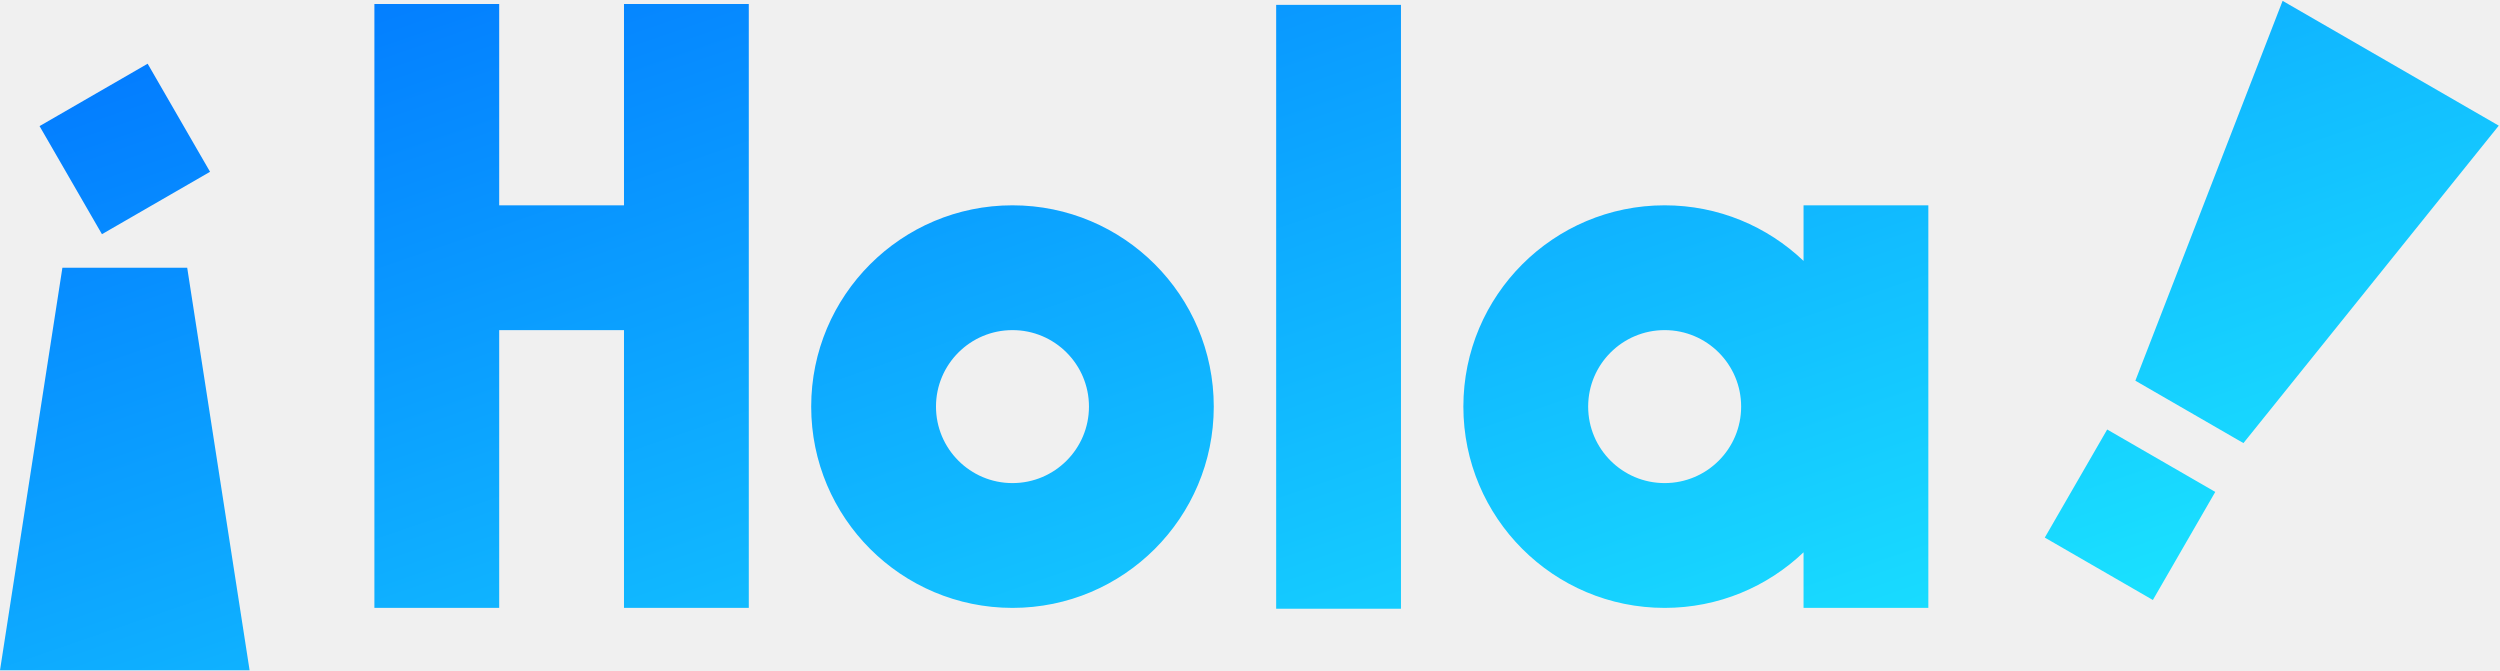
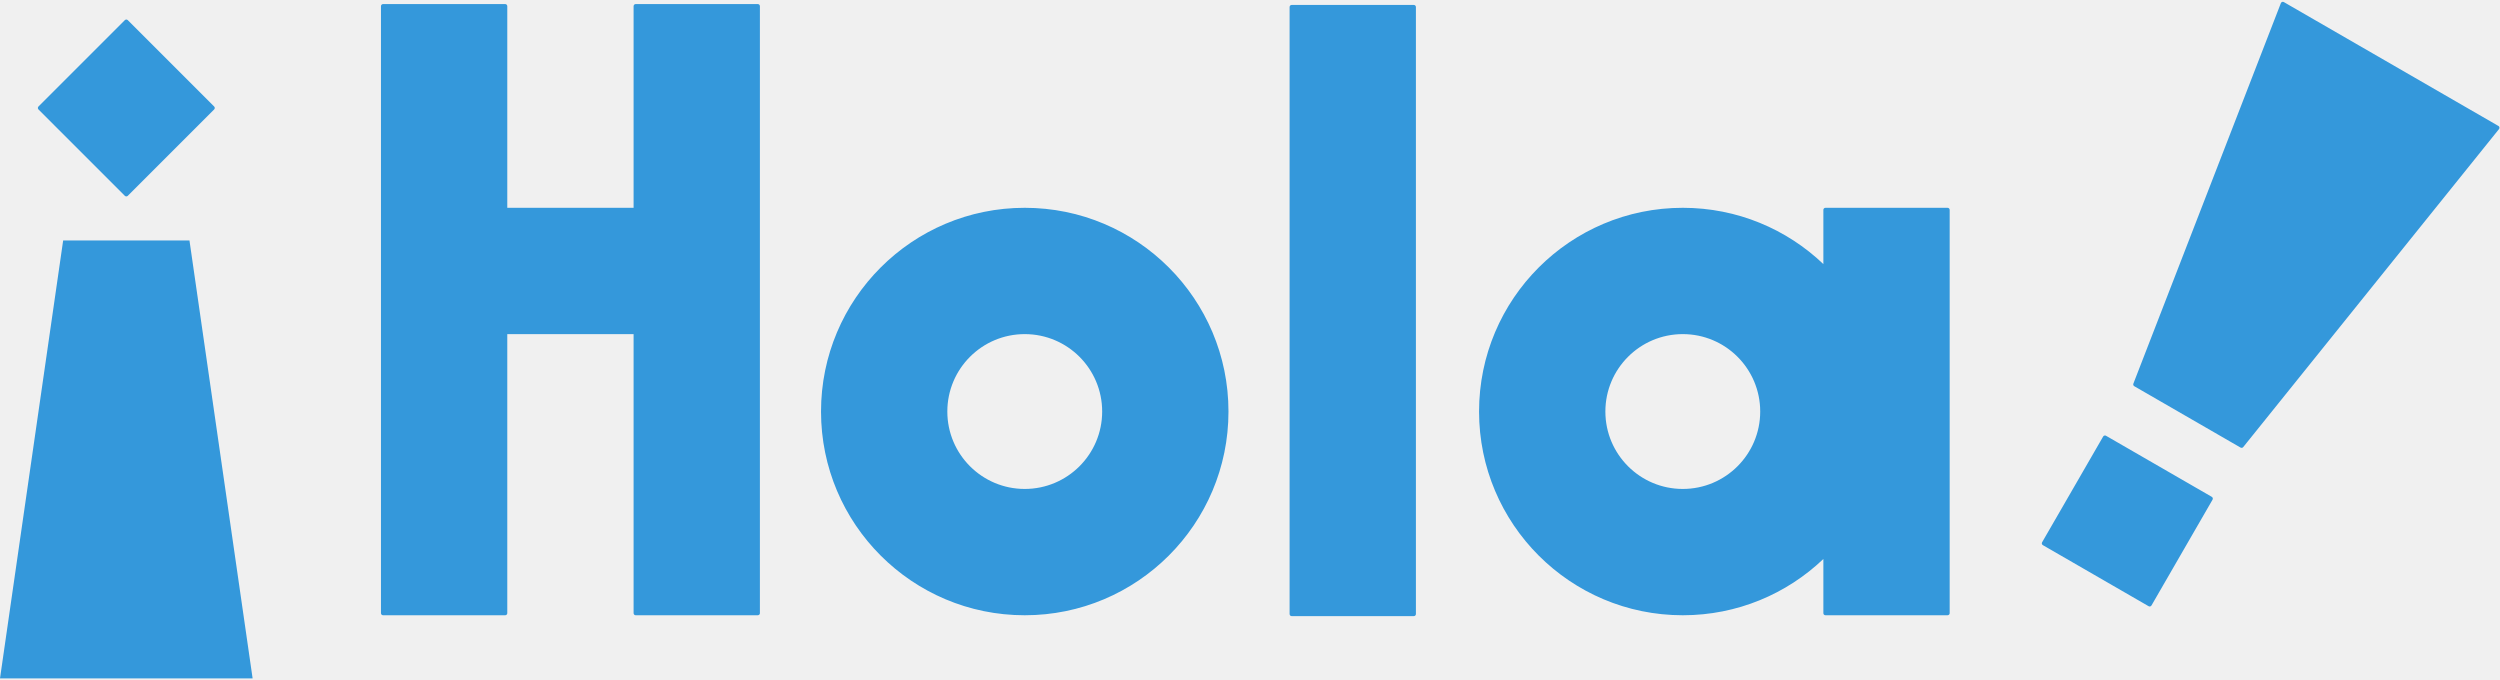
- <svg xmlns="http://www.w3.org/2000/svg" xmlns:xlink="http://www.w3.org/1999/xlink" width="1242" height="333" viewBox="0 0 1242 333">
-   <defs>
-     <path id="rectangle-a" d="M896,129.619 L896,102 L958,102 L958,302 L896,302 L896,274.381 C878.055,291.493 853.754,302 827,302 C771.772,302 727,257.228 727,202 C727,146.772 771.772,102 827,102 C853.754,102 878.055,112.507 896,129.619 Z M248,102 L248,2 L186,2 L186,302 L248,302 L248,164 L310,164 L310,302 L372,302 L372,2 L310,2 L310,102 L248,102 Z M31,133 L93,133 L124,333 L0,333 L31,133 Z M19.653,62.653 L73.347,31.653 L104.347,85.347 L50.653,116.347 L19.653,62.653 Z M503,302 C447.772,302 403,257.228 403,202 C403,146.772 447.772,102 503,102 C558.228,102 603,146.772 603,202 C603,257.228 558.228,302 503,302 Z M503,240 C523.987,240 541,222.987 541,202 C541,181.013 523.987,164 503,164 C482.013,164 465,181.013 465,202 C465,222.987 482.013,240 503,240 Z M634,2.426 L696,2.426 L696,302.426 L634,302.426 L634,2.426 Z M827,240 C847.987,240 865,222.987 865,202 C865,181.013 847.987,164 827,164 C806.013,164 789,181.013 789,202 C789,222.987 806.013,240 827,240 Z M1060.847,189.131 L1134,0.426 L1241.387,62.426 L1114.54,220.131 L1060.847,189.131 Z M1015.85,267.074 L1046.85,213.38 L1100.544,244.38 L1069.544,298.074 L1015.85,267.074 Z" />
-     <linearGradient id="rectangle-b" x1="14.171%" x2="80.314%" y1="18.573%" y2="76.192%">
-       <stop offset="0%" stop-color="#006FFF" />
-       <stop offset="100%" stop-color="#1BE6FF" />
-     </linearGradient>
-   </defs>
-   <g fill="none" fill-rule="evenodd">
-     <mask id="rectangle-c" fill="#fff">
-       <use xlink:href="#rectangle-a" />
-     </mask>
-     <rect width="1761" height="546" x="-275" y="-118" fill="url(#rectangle-b)" mask="url(#rectangle-c)" />
-   </g>
+ <svg xmlns="http://www.w3.org/2000/svg" width="1199" height="326" viewBox="0 0 1199 326">
+   <path fill="#3498DB" d="M1144.485,242.648 L1144.485,216.662 C1144.485,216.11 1144.933,215.662 1145.485,215.662 L1204.064,215.662 C1204.616,215.662 1205.064,216.11 1205.064,216.662 L1205.064,410.078 C1205.064,410.63 1204.616,411.078 1204.064,411.078 L1145.485,411.078 C1144.933,411.078 1144.485,410.63 1144.485,410.078 L1144.485,384.092 C1126.951,400.812 1103.208,411.078 1077.067,411.078 C1023.104,411.078 979.359,367.332 979.359,313.37 C979.359,259.407 1023.104,215.662 1077.067,215.662 C1103.208,215.662 1126.951,225.928 1144.485,242.648 Z M513.293,215.662 L513.293,118.954 C513.293,118.402 512.845,117.954 512.293,117.954 L453.714,117.954 C453.161,117.954 452.714,118.402 452.714,118.954 L452.714,118.954 L452.714,410.078 C452.714,410.63 453.161,411.078 453.714,411.078 L512.293,411.078 C512.845,411.078 513.293,410.63 513.293,410.078 L513.293,276.241 L573.871,276.241 L573.871,410.078 C573.871,410.63 574.319,411.078 574.871,411.078 L633.45,411.078 C634.003,411.078 634.45,410.63 634.45,410.078 L634.45,118.954 C634.45,118.402 634.003,117.954 633.45,117.954 L574.871,117.954 C574.319,117.954 573.871,118.402 573.871,118.954 L573.871,118.954 L573.871,215.662 L513.293,215.662 Z M300.289,231.323 L360.868,231.323 L391.158,441.367 L270,441.367 L300.289,231.323 Z M288.45,167.078 L329.872,125.657 C330.262,125.266 330.895,125.266 331.286,125.657 L372.707,167.078 C373.098,167.469 373.098,168.102 372.707,168.492 L331.286,209.914 C330.895,210.304 330.262,210.304 329.872,209.914 L288.45,168.492 C288.06,168.102 288.06,167.469 288.45,167.078 Z M761.47,411.078 C707.508,411.078 663.763,367.332 663.763,313.37 C663.763,259.407 707.508,215.662 761.47,215.662 C815.433,215.662 859.178,259.407 859.178,313.37 C859.178,367.332 815.433,411.078 761.47,411.078 Z M761.47,350.499 C781.976,350.499 798.599,333.876 798.599,313.37 C798.599,292.864 781.976,276.241 761.47,276.241 C740.965,276.241 724.341,292.864 724.341,313.37 C724.341,333.876 740.965,350.499 761.47,350.499 Z M889.491,118.371 L948.07,118.371 C948.622,118.371 949.07,118.818 949.07,119.371 L949.07,410.494 C949.07,411.047 948.622,411.494 948.07,411.494 L889.491,411.494 C888.938,411.494 888.491,411.047 888.491,410.494 L888.491,119.371 C888.491,118.818 888.938,118.371 889.491,118.371 Z M1077.067,350.499 C1097.573,350.499 1114.196,333.876 1114.196,313.37 C1114.196,292.864 1097.573,276.241 1077.067,276.241 C1056.561,276.241 1039.938,292.864 1039.938,313.37 C1039.938,333.876 1056.561,350.499 1077.067,350.499 Z M1293.594,301.225 C1293.166,300.978 1292.983,300.457 1293.161,299.997 L1363.906,117.505 C1363.925,117.457 1363.947,117.41 1363.972,117.366 C1364.249,116.888 1364.86,116.724 1365.338,117 L1365.338,117 L1468.243,176.412 C1468.287,176.438 1468.33,176.467 1468.37,176.499 C1468.8,176.845 1468.868,177.474 1468.522,177.905 L1345.851,330.418 C1345.542,330.802 1344.999,330.904 1344.572,330.657 L1293.594,301.225 Z M1249.752,377.452 C1249.274,377.176 1249.11,376.564 1249.386,376.086 L1278.675,325.355 C1278.952,324.877 1279.563,324.713 1280.041,324.989 L1330.772,354.279 C1331.251,354.555 1331.414,355.166 1331.138,355.645 L1301.849,406.375 C1301.573,406.854 1300.961,407.018 1300.483,406.741 L1249.752,377.452 Z" transform="translate(-270 -116)" />
</svg>
